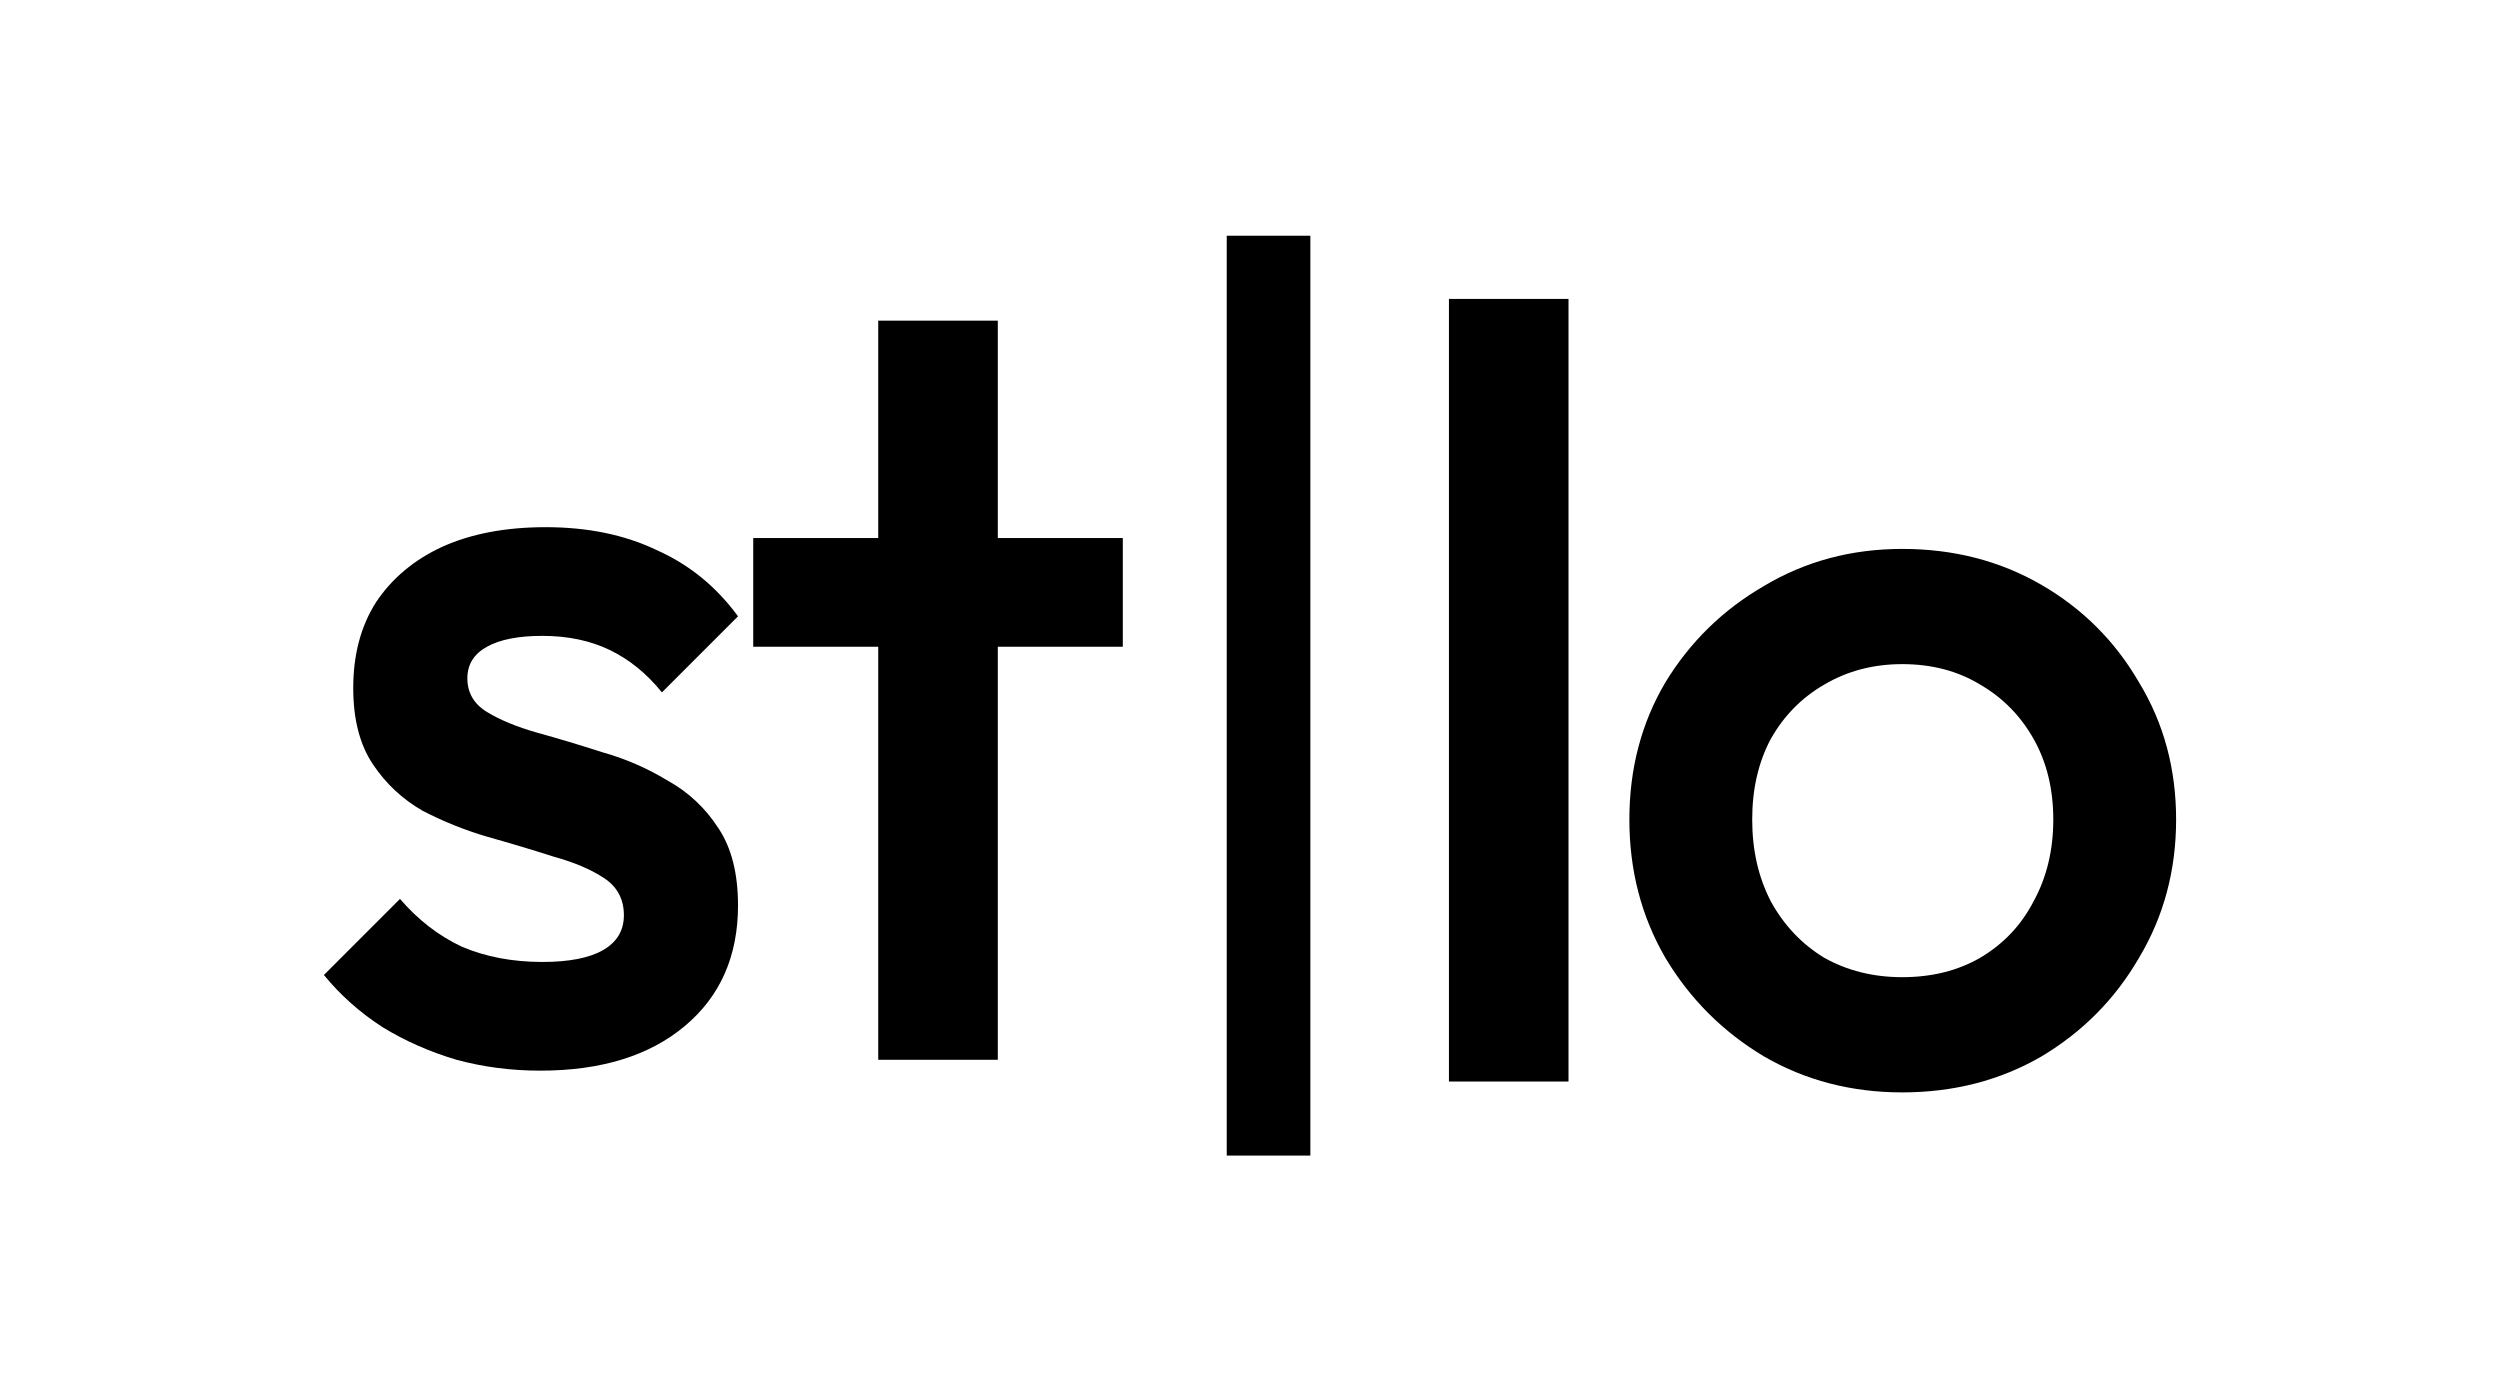
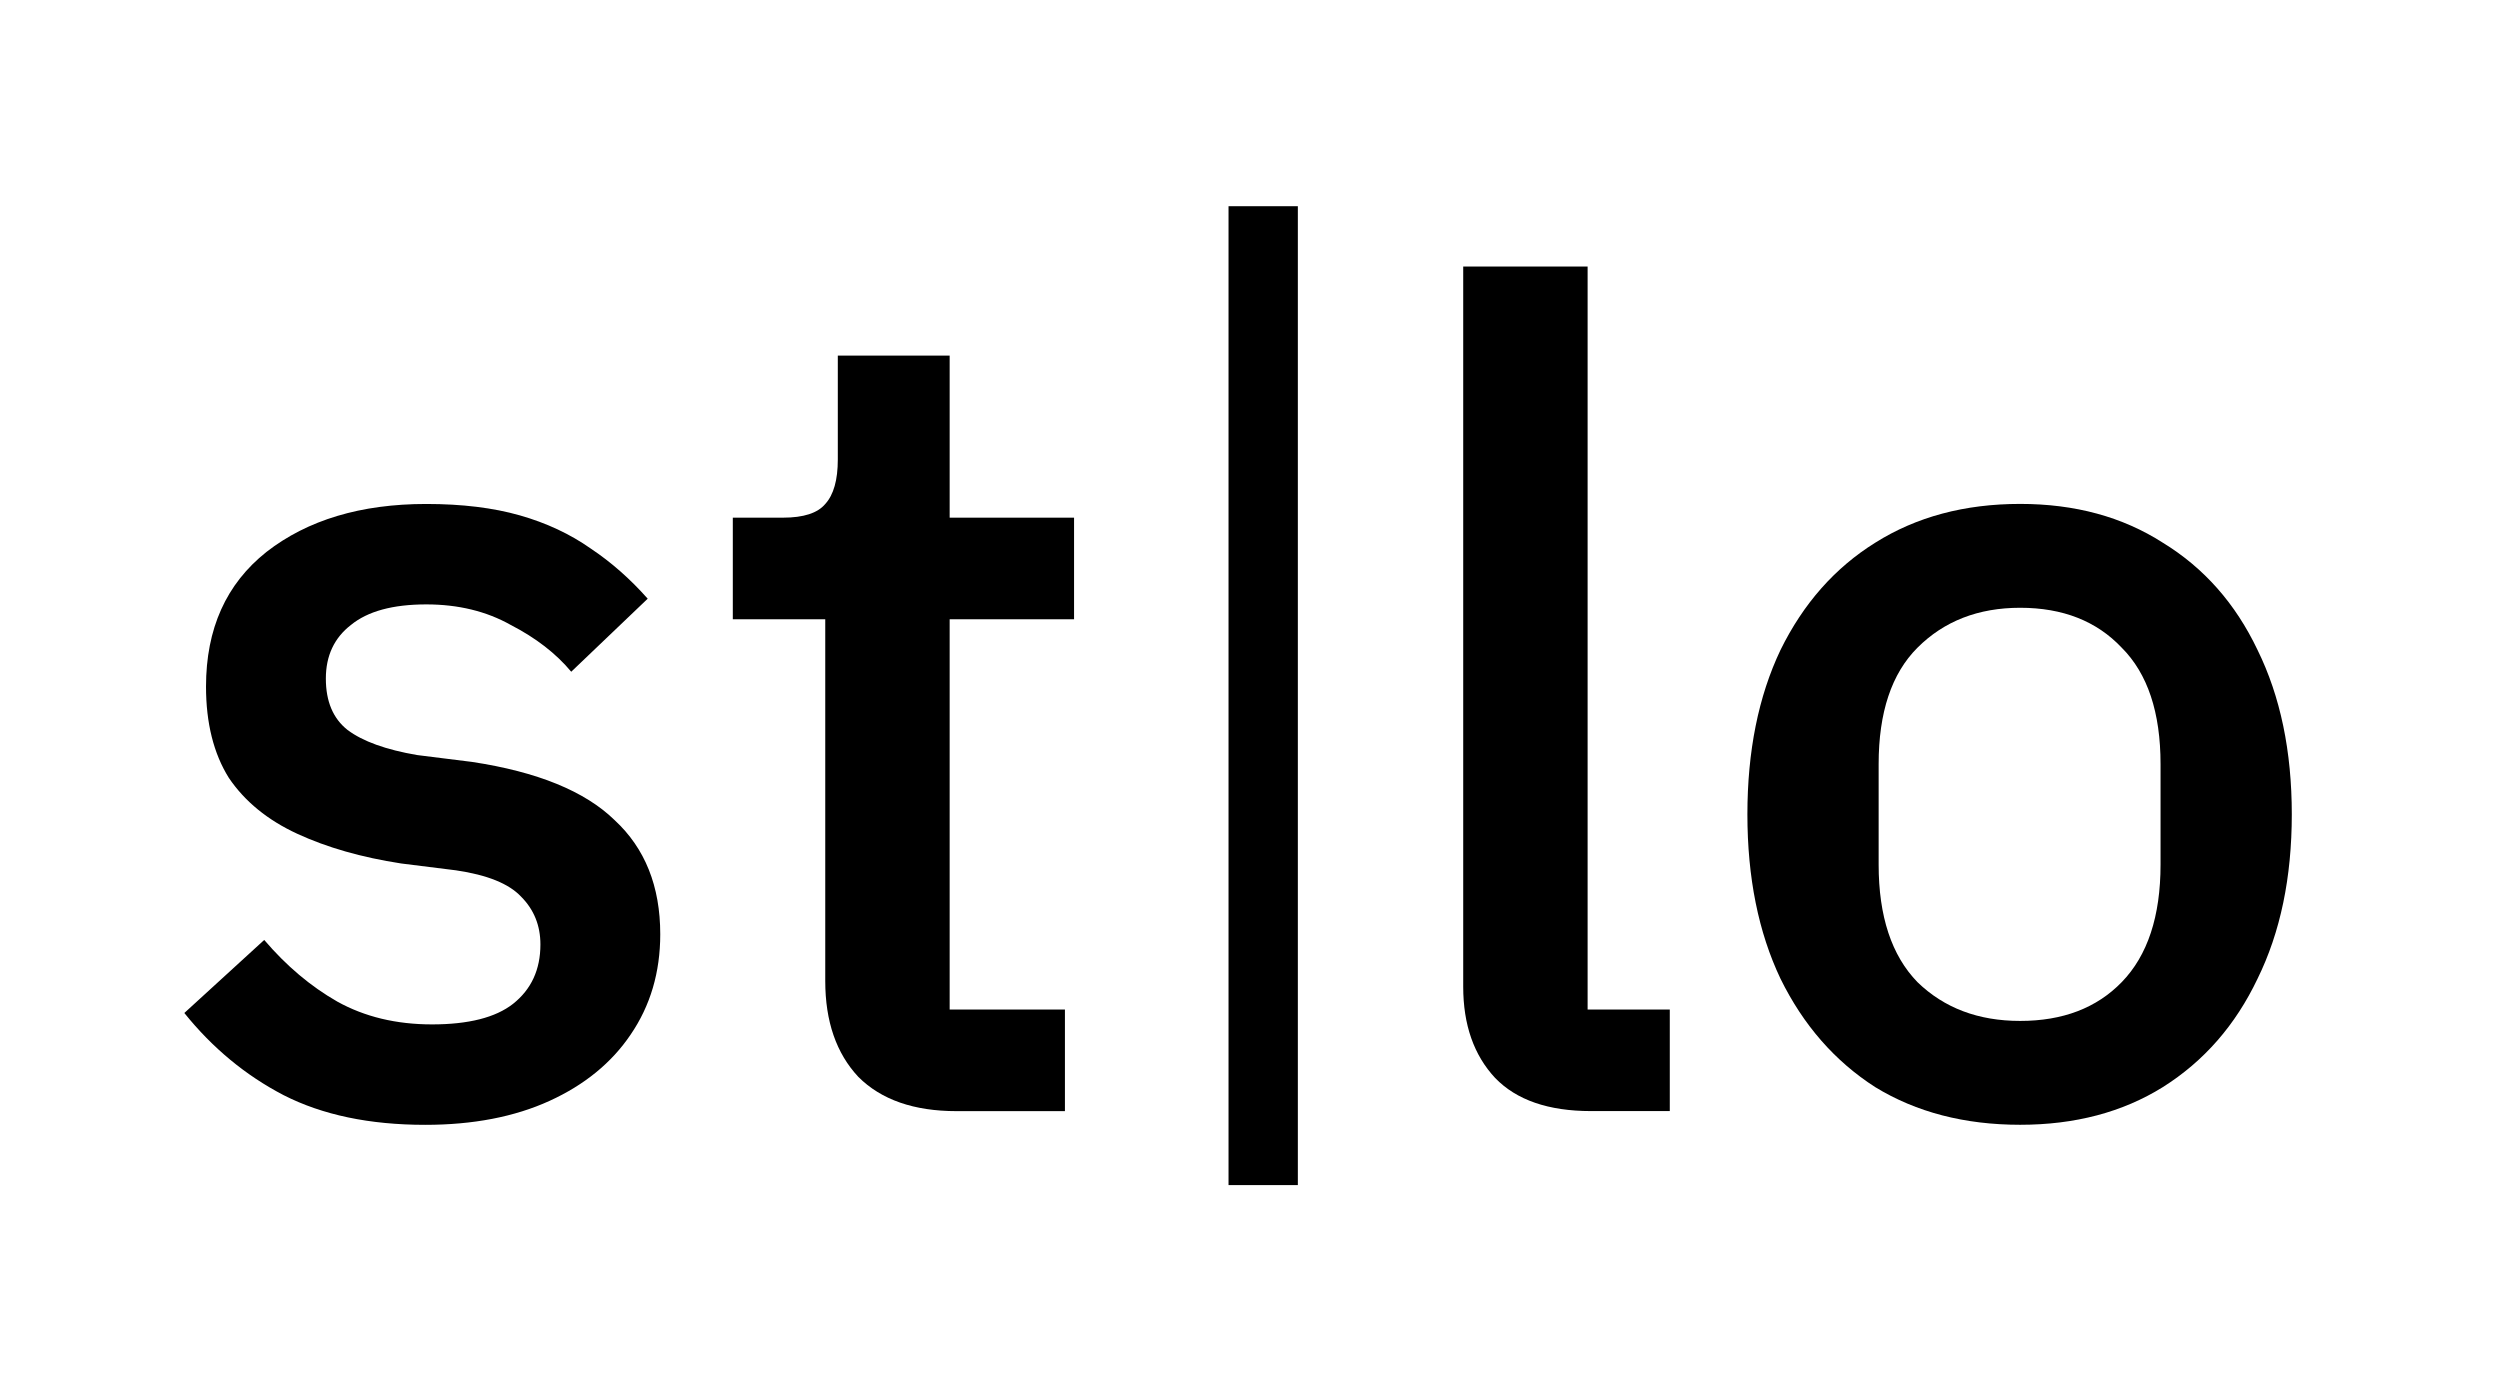
<svg xmlns="http://www.w3.org/2000/svg" viewBox="0 0 920 512">
-   <path d="m 198.79,394 q -16,0 -30.8,-4 -14.8,-4.4 -27.2,-12 -12.4,-8 -21.6,-19.2 l 28,-28 q 10,11.6 22.8,17.6 13.2,5.6 29.6,5.6 14.8,0 22.4,-4.4 7.6,-4.4 7.6,-12.8 0,-8.8 -7.2,-13.6 -7.2,-4.8 -18.8,-8 -11.2,-3.6 -24,-7.2 -12.4,-3.6 -24,-9.6 -11.2,-6.4 -18.4,-17.2 -7.2,-10.8 -7.2,-28 0,-18.4 8.4,-31.6 8.8,-13.2 24.4,-20.4 16,-7.2 38,-7.2 23.2,0 40.8,8.4 18,8 30,24.4 l -28,28 q -8.4,-10.4 -19.2,-15.6 -10.8,-5.2 -24.8,-5.2 -13.2,0 -20.4,4 -7.2,4 -7.2,11.6 0,8 7.2,12.4 7.2,4.4 18.4,7.6 11.6,3.2 24,7.2 12.8,3.6 24,10.4 11.6,6.4 18.8,17.6 7.2,10.8 7.2,28.4 0,28 -19.6,44.4 -19.6,16.4 -53.2,16.4 z" />
-   <path d="M 323.19,390 V 118 h 44 v 272 z m -46,-152 v -40 h 136 v 40 z" />
-   <path d="m 700.01,402 q -28,0 -50.8,-13.2 -22.8,-13.6 -36.4,-36.4 -13.2,-22.8 -13.2,-50.8 0,-28 13.2,-50.4 13.6,-22.4 36.4,-35.6 22.8,-13.6 50.8,-13.6 28.4,0 51.2,13.2 22.8,13.2 36,36 13.6,22.4 13.6,50.4 0,28 -13.6,50.8 -13.2,22.8 -36,36.4 -22.8,13.2 -51.2,13.2 z m 0,-42.4 q 16.4,0 28.8,-7.2 12.8,-7.6 19.6,-20.8 7.2,-13.2 7.2,-30 0,-16.8 -7.2,-29.6 -7.2,-12.8 -19.6,-20 -12.4,-7.6 -28.8,-7.6 -16,0 -28.8,7.6 -12.4,7.2 -19.6,20 -6.8,12.8 -6.8,29.6 0,16.8 6.8,30 7.2,13.2 19.6,20.8 12.8,7.2 28.8,7.2 z" />
-   <path d="M 533.21,398 V 110 h 44 v 288 z" />
-   <path id="caret" d="m 451.439,86.747 h 30.773 V 425.253 h -30.773 z" />
+   <path transform="translate(0 16.4)" d="m 156.454,397.54 q -30.66,0 -52.08,-10.92 Q 83.374,375.7 67.834,356.38 l 29.4,-26.88 q 12.18,14.28 26.88,22.68 15.12,8.4 34.86,8.4 20.16,0 29.82,-7.56 10.08,-7.98 10.08,-21.84 0,-10.5 -7.14,-17.64 -6.72,-7.14 -23.94,-9.66 l -20.16,-2.52 q -21.84,-3.36 -38.22,-10.92 -16.38,-7.56 -25.2,-20.58 -8.4,-13.44 -8.4,-33.6 0,-31.92 22.26,-49.56 22.68,-17.64 58.8,-17.64 19.74,0 34.44,4.2 14.7,4.2 26.04,12.18 11.34,7.56 21,18.48 l -28.14,26.88 q -8.4,-10.08 -22.26,-17.22 -13.44,-7.56 -31.08,-7.56 -18.48,0 -27.72,7.56 -9.24,7.14 -9.24,19.74 0,12.6 7.98,18.9 8.4,6.3 25.62,9.24 l 20.16,2.52 q 36.12,5.46 52.5,21.42 16.8,15.54 16.8,42 0,21 -10.92,36.96 -10.5,15.54 -29.82,24.36 -19.32,8.82 -45.78,8.82 z" />
+   <path transform="translate(0 16.4)" d="m 391.894,392.5 h -39.9 q -23.52,0 -36.12,-12.6 -12.18,-13.02 -12.18,-35.28 V 211.48 h -34.02 V 174.1 h 18.48 q 11.34,0 15.54,-5.04 4.62,-5.04 4.62,-16.38 v -38.22 h 41.16 v 59.64 h 45.78 v 37.38 h -45.78 v 143.64 h 42.42 z" />
+   <path d="m 614.481,408.88 h -28.98 q -23.52,0 -35.28,-12.18 -11.76,-12.6 -11.76,-33.6 V 98.08 h 45.78 V 371.5 h 30.24 z" />
+   <path d="m 743.421,413.92 q -30.66,0 -53.34,-13.86 -22.26,-14.28 -34.86,-39.9 -12.18,-25.62 -12.18,-60.48 0,-34.86 12.18,-60.48 12.6,-25.62 34.86,-39.48 22.68,-14.28 53.34,-14.28 30.24,0 52.5,14.28 22.68,13.86 34.86,39.48 12.6,25.62 12.6,60.48 0,34.86 -12.6,60.48 -12.18,25.62 -34.86,39.9 -22.26,13.86 -52.5,13.86 z m 0,-38.22 q 23.52,0 37.38,-14.28 14.28,-14.7 14.28,-43.26 V 281.2 q 0,-28.56 -14.28,-42.84 -13.86,-14.7 -37.38,-14.7 -23.1,0 -37.8,14.7 -14.28,14.28 -14.28,42.84 v 36.96 q 0,28.56 14.28,43.26 14.7,14.28 37.8,14.28 z" />
+   <path id="caret" d="m 452.099,75.886 h 25.507 V 436.114 h -25.507 z" />
</svg>
